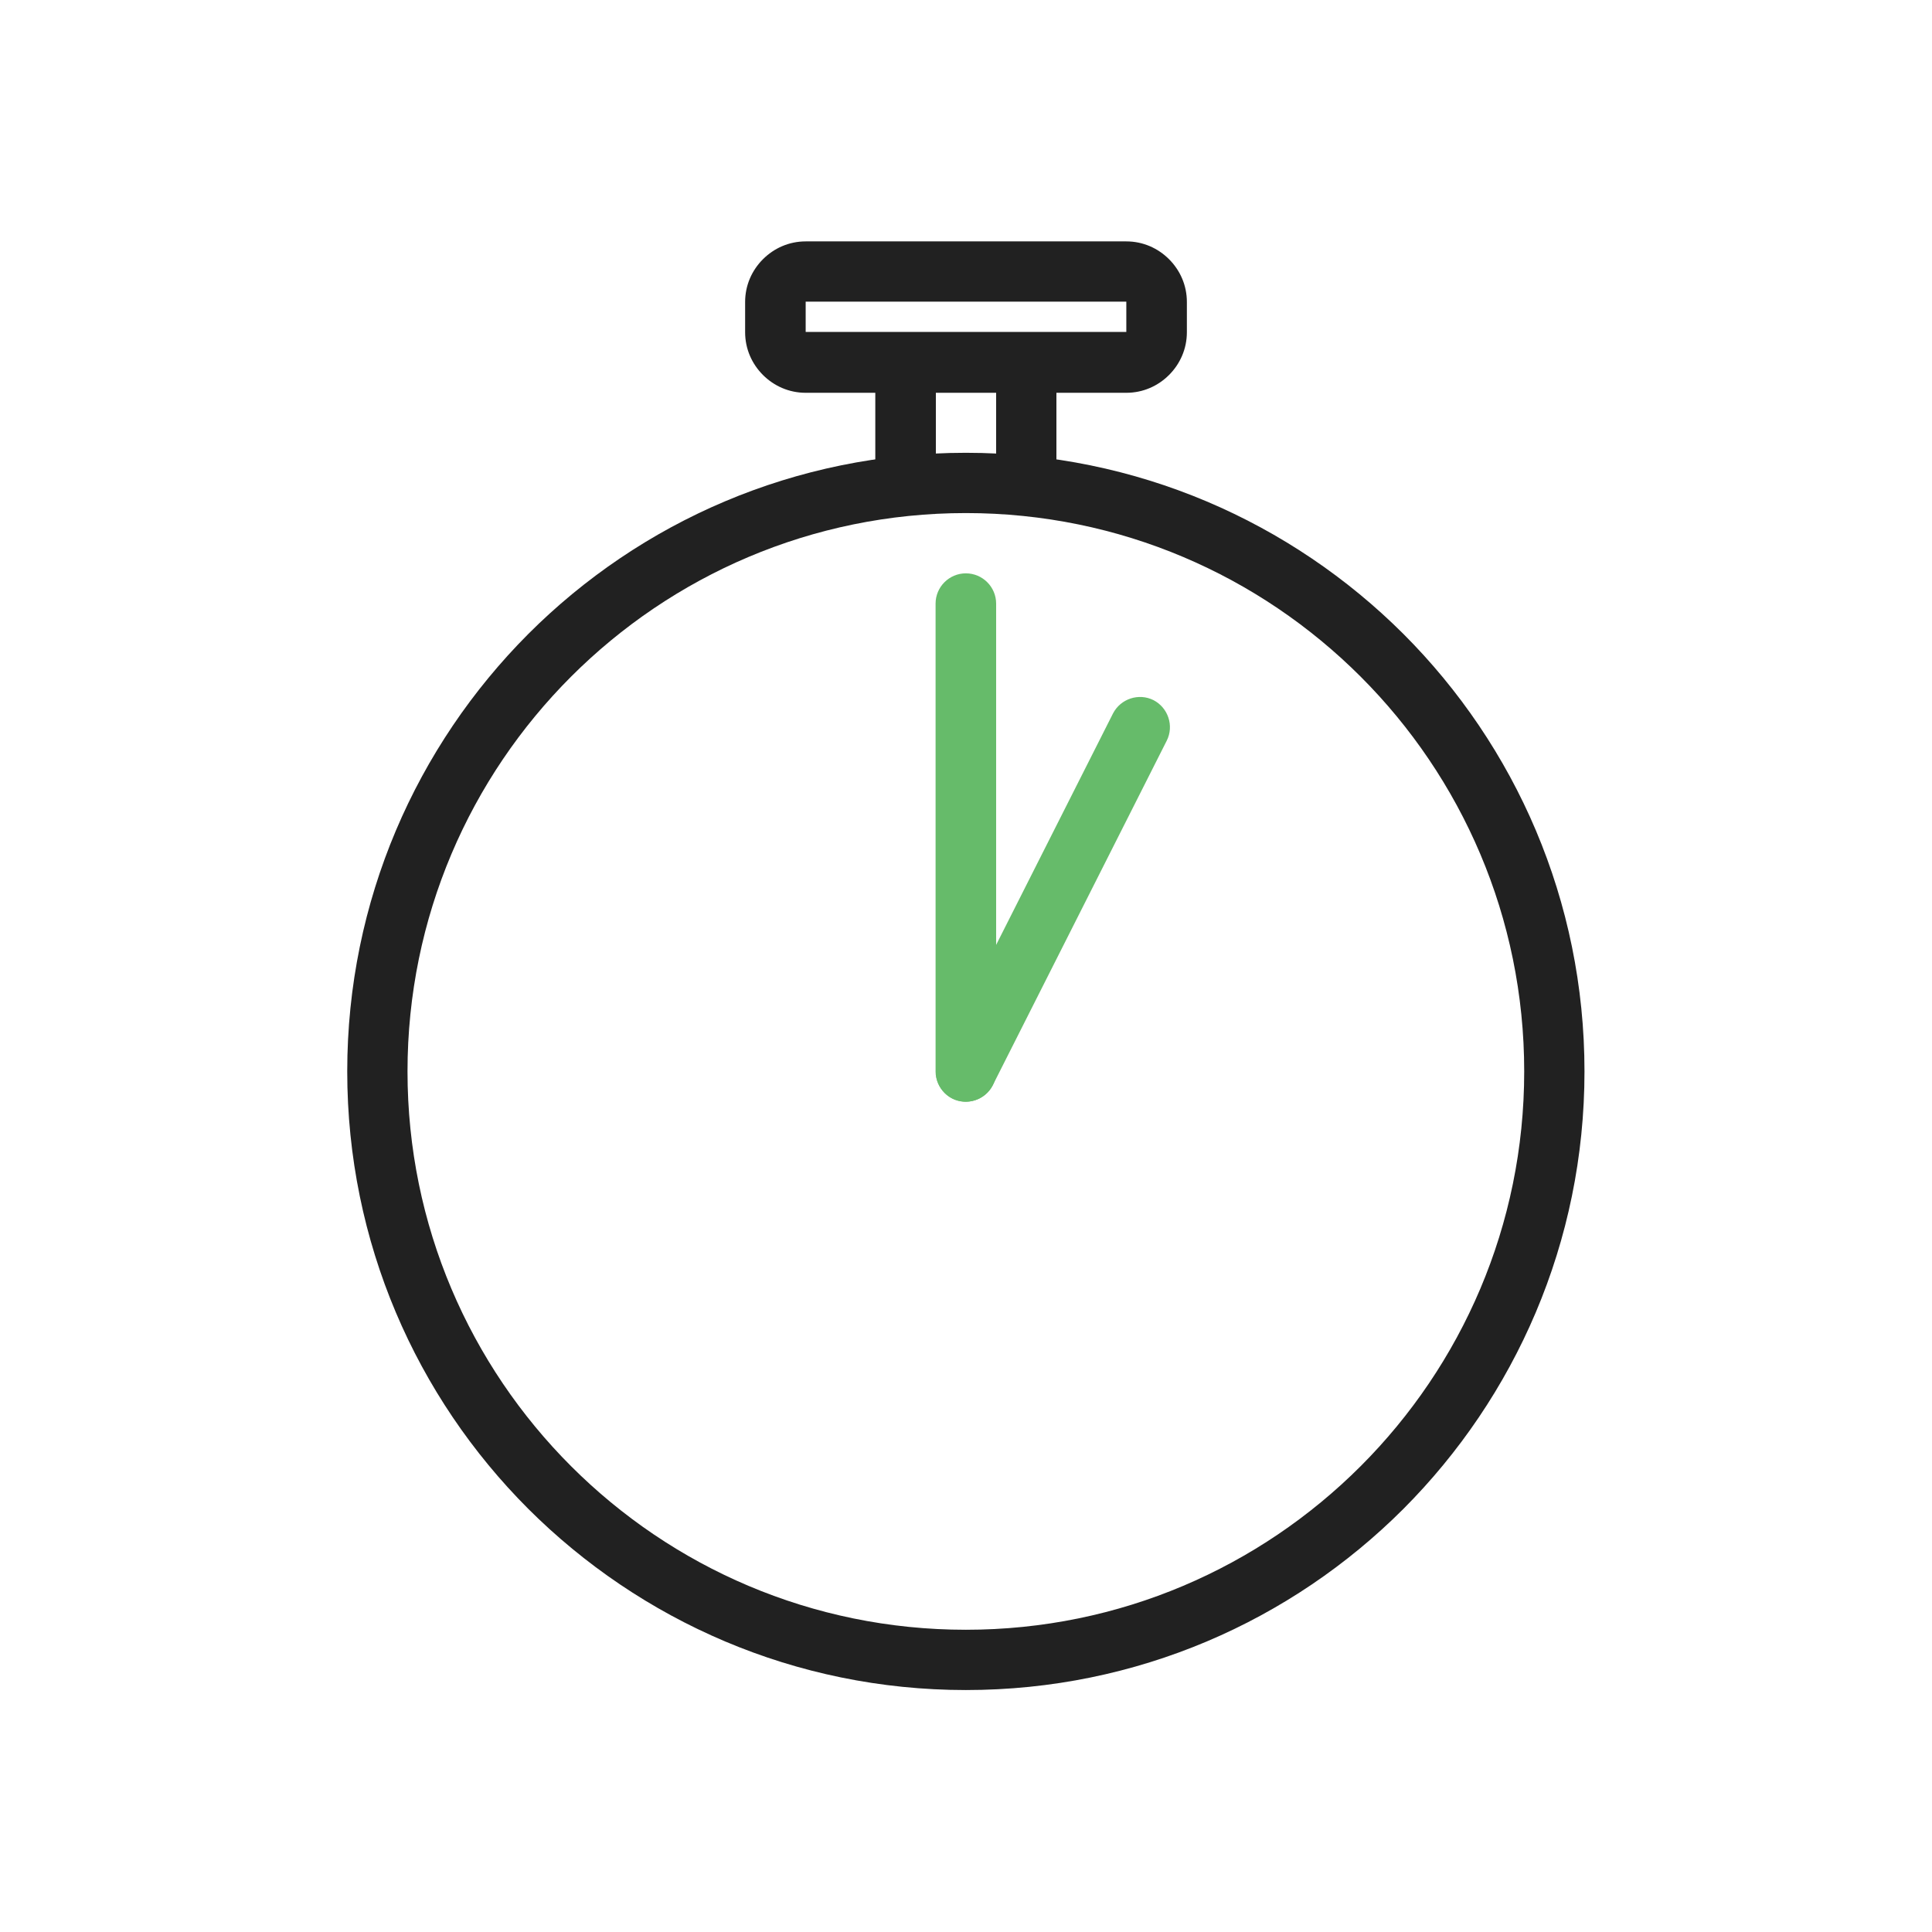
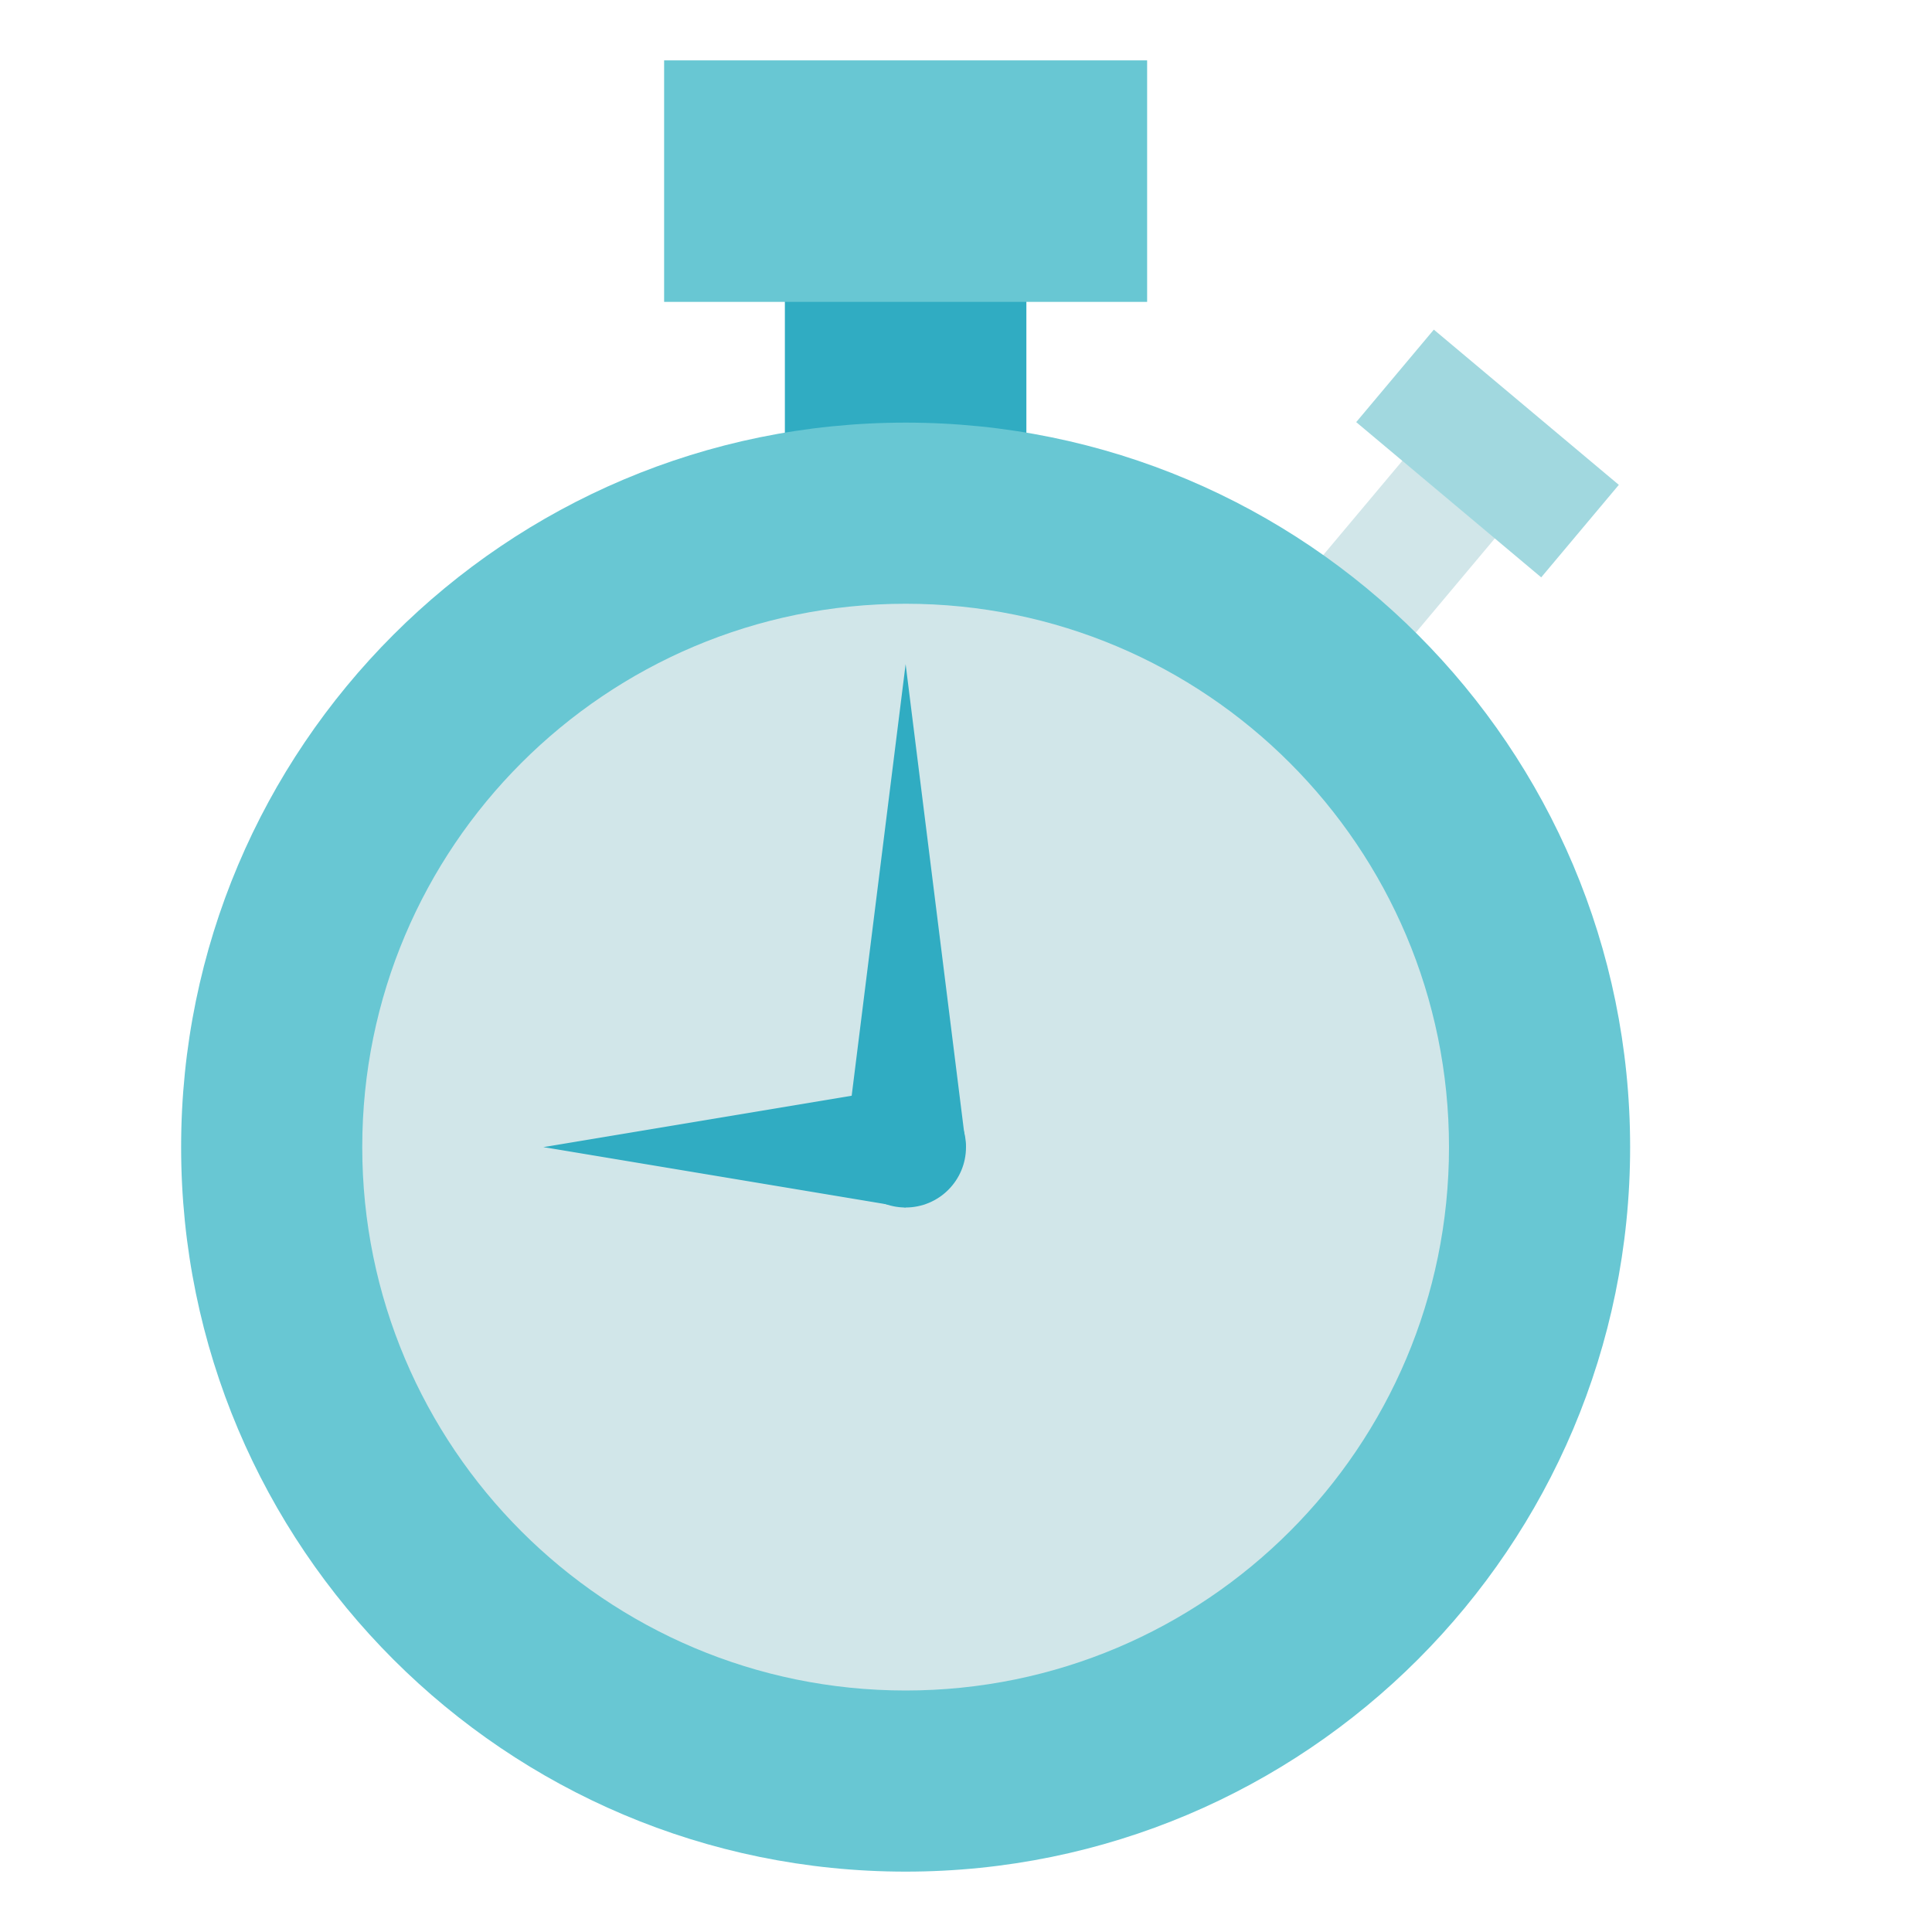
- <svg xmlns="http://www.w3.org/2000/svg" xml:space="preserve" width="6.827in" height="6.827in" style="shape-rendering:geometricPrecision; text-rendering:geometricPrecision; image-rendering:optimizeQuality; fill-rule:evenodd; clip-rule:evenodd" viewBox="0 0 6.827 6.827">
+ <svg xmlns="http://www.w3.org/2000/svg" viewBox="0 0 32 32">
  <defs>
-     <style type="text/css">
-    
-     .fil0 {fill:none}
-     .fil1 {fill:#212121;fill-rule:nonzero}
-     .fil2 {fill:#66BB6A;fill-rule:nonzero}
-    
-   </style>
+     <style>.cls-1{fill:#30acc2;}.cls-2{fill:#68c7d3;}.cls-3{fill:#d1e6e9;}.cls-4{fill:#a1d8df;}</style>
  </defs>
-   <g id="Layer_x0020_1">
-     <g id="_370227824">
-       <rect id="_370228016" class="fil0" width="6.827" height="6.827" />
-       <rect id="_370227776" class="fil0" x="0.853" y="0.853" width="5.12" height="5.12" />
-     </g>
-     <path class="fil1" d="M3.413 1.6c0.604,0 1.15,0.245 1.546,0.64 0.396,0.396 0.64,0.942 0.64,1.546 0,0.604 -0.245,1.15 -0.64,1.546 -0.396,0.396 -0.942,0.64 -1.546,0.64 -0.604,0 -1.15,-0.245 -1.546,-0.64 -0.396,-0.396 -0.64,-0.942 -0.64,-1.546 0,-0.604 0.245,-1.15 0.64,-1.546 0.396,-0.396 0.942,-0.64 1.546,-0.64zm1.395 0.791c-0.357,-0.357 -0.85,-0.578 -1.395,-0.578 -0.545,0 -1.038,0.221 -1.395,0.578 -0.357,0.357 -0.578,0.85 -0.578,1.395 0,0.545 0.221,1.038 0.578,1.395 0.357,0.357 0.85,0.578 1.395,0.578 0.545,0 1.038,-0.221 1.395,-0.578 0.357,-0.357 0.578,-0.85 0.578,-1.395 0,-0.545 -0.221,-1.038 -0.578,-1.395z" />
-     <polygon class="fil1" points="3.307,1.28 3.307,1.707 3.093,1.707 3.093,1.28 " />
-     <polygon class="fil1" points="3.733,1.28 3.733,1.707 3.52,1.707 3.52,1.28 " />
-     <path class="fil1" d="M2.847 0.853l1.133 0c0.059,0 0.112,0.024 0.151,0.063 0.039,0.039 0.063,0.092 0.063,0.151l0 0.107c0,0.059 -0.024,0.112 -0.063,0.151 -0.039,0.039 -0.092,0.063 -0.151,0.063l-1.133 0c-0.059,0 -0.112,-0.024 -0.151,-0.063 -0.039,-0.039 -0.063,-0.092 -0.063,-0.151l0 -0.107c0,-0.059 0.024,-0.112 0.063,-0.151 0.039,-0.039 0.092,-0.063 0.151,-0.063zm1.133 0.213l-3.93701e-006 0 0 -3.93701e-006c0,-4.72441e-005 -3.93701e-006,-2.75591e-005 -1.5748e-005,3.93701e-006l-1.133 0c-1.1811e-005,-3.14961e-005 -1.5748e-005,-5.11811e-005 -1.5748e-005,-3.93701e-006l0 3.93701e-006 -3.93701e-006 0c-4.72441e-005,0 -2.75591e-005,3.93701e-006 3.93701e-006,1.5748e-005l0 0.107c-3.14961e-005,1.1811e-005 -5.11811e-005,1.9685e-005 -3.93701e-006,1.9685e-005l3.93701e-006 0 0 3.93701e-006c0,4.33071e-005 3.93701e-006,2.75591e-005 1.5748e-005,-3.93701e-006l1.133 0c1.1811e-005,3.14961e-005 1.9685e-005,4.72441e-005 1.9685e-005,3.93701e-006l0 -3.93701e-006 3.93701e-006 0c4.72441e-005,0 2.75591e-005,-1.1811e-005 -3.93701e-006,-1.9685e-005l0 -0.107c2.75591e-005,-7.87402e-006 5.11811e-005,-1.5748e-005 3.93701e-006,-1.5748e-005zm-3.93701e-006 0l-1.5748e-005 0 -1.1811e-005 2.75591e-005c-1.1811e-005,3.54331e-005 -3.14961e-005,7.08661e-005 -5.11811e-005,5.11811e-005 -1.9685e-005,-1.9685e-005 1.1811e-005,-3.93701e-005 5.11811e-005,-5.11811e-005l2.75591e-005 -1.1811e-005 0 -1.5748e-005zm-1.133 0l-1.5748e-005 0 0 1.5748e-005 2.75591e-005 1.1811e-005c3.54331e-005,1.1811e-005 7.08661e-005,3.14961e-005 5.11811e-005,5.11811e-005 -1.9685e-005,1.9685e-005 -3.93701e-005,-1.5748e-005 -5.11811e-005,-5.11811e-005l-1.1811e-005 -2.75591e-005zm1.133 0.107l0 -1.9685e-005 -3.14961e-005 -1.1811e-005c-3.54331e-005,-1.5748e-005 -7.08661e-005,-3.14961e-005 -5.11811e-005,-5.11811e-005 1.9685e-005,-1.9685e-005 3.54331e-005,1.1811e-005 5.11811e-005,5.11811e-005l1.1811e-005 3.14961e-005 1.9685e-005 0zm-1.133 0l1.5748e-005 0 7.87402e-006 -2.3622e-005 7.87402e-006 -7.87402e-006 -3.93701e-006 0c1.1811e-005,-3.14961e-005 2.75591e-005,-7.08661e-005 5.11811e-005,-4.72441e-005 1.9685e-005,1.9685e-005 -1.5748e-005,3.14961e-005 -4.72441e-005,4.72441e-005l-7.87402e-006 7.87402e-006 3.93701e-006 -7.87402e-006 -2.75591e-005 1.1811e-005 0 1.9685e-005z" />
-     <path class="fil2" d="M3.52 2.133c0,-0.059 -0.048,-0.107 -0.107,-0.107 -0.059,0 -0.107,0.048 -0.107,0.107l0 1.653c0,0.059 0.048,0.107 0.107,0.107 0.059,0 0.107,-0.048 0.107,-0.107l0 -1.653z" />
-     <path class="fil2" d="M4.123 2.617c0.026,-0.052 0.005,-0.116 -0.047,-0.143 -0.052,-0.026 -0.116,-0.005 -0.143,0.047l-0.615 1.218c-0.026,0.052 -0.005,0.116 0.047,0.143 0.052,0.026 0.116,0.005 0.143,-0.047l0.615 -1.218z" />
+   <g id="Timer">
+     <rect class="cls-1" x="13" y="4" width="4" height="5" />
+     <rect class="cls-2" x="11" y="1" width="8" height="4" />
+     <rect class="cls-3" x="21.71" y="7.81" width="2" height="4" transform="translate(11.62 -12.31) rotate(40)" />
+     <rect class="cls-4" x="22.64" y="6.51" width="4" height="2" transform="translate(10.59 -14.08) rotate(40)" />
+     <circle class="cls-2" cx="15" cy="19" r="12" />
+     <circle class="cls-3" cx="15" cy="19" r="9" />
+     <path class="cls-1" d="M16,19a1,1,0,0,1-2,0A1,1,0,0,1,16,19Z" />
+     <polygon class="cls-1" points="16 19 14 19 15 11 16 19" />
+     <polygon class="cls-1" points="15 18 15 20 9 19 15 18" />
  </g>
</svg>
